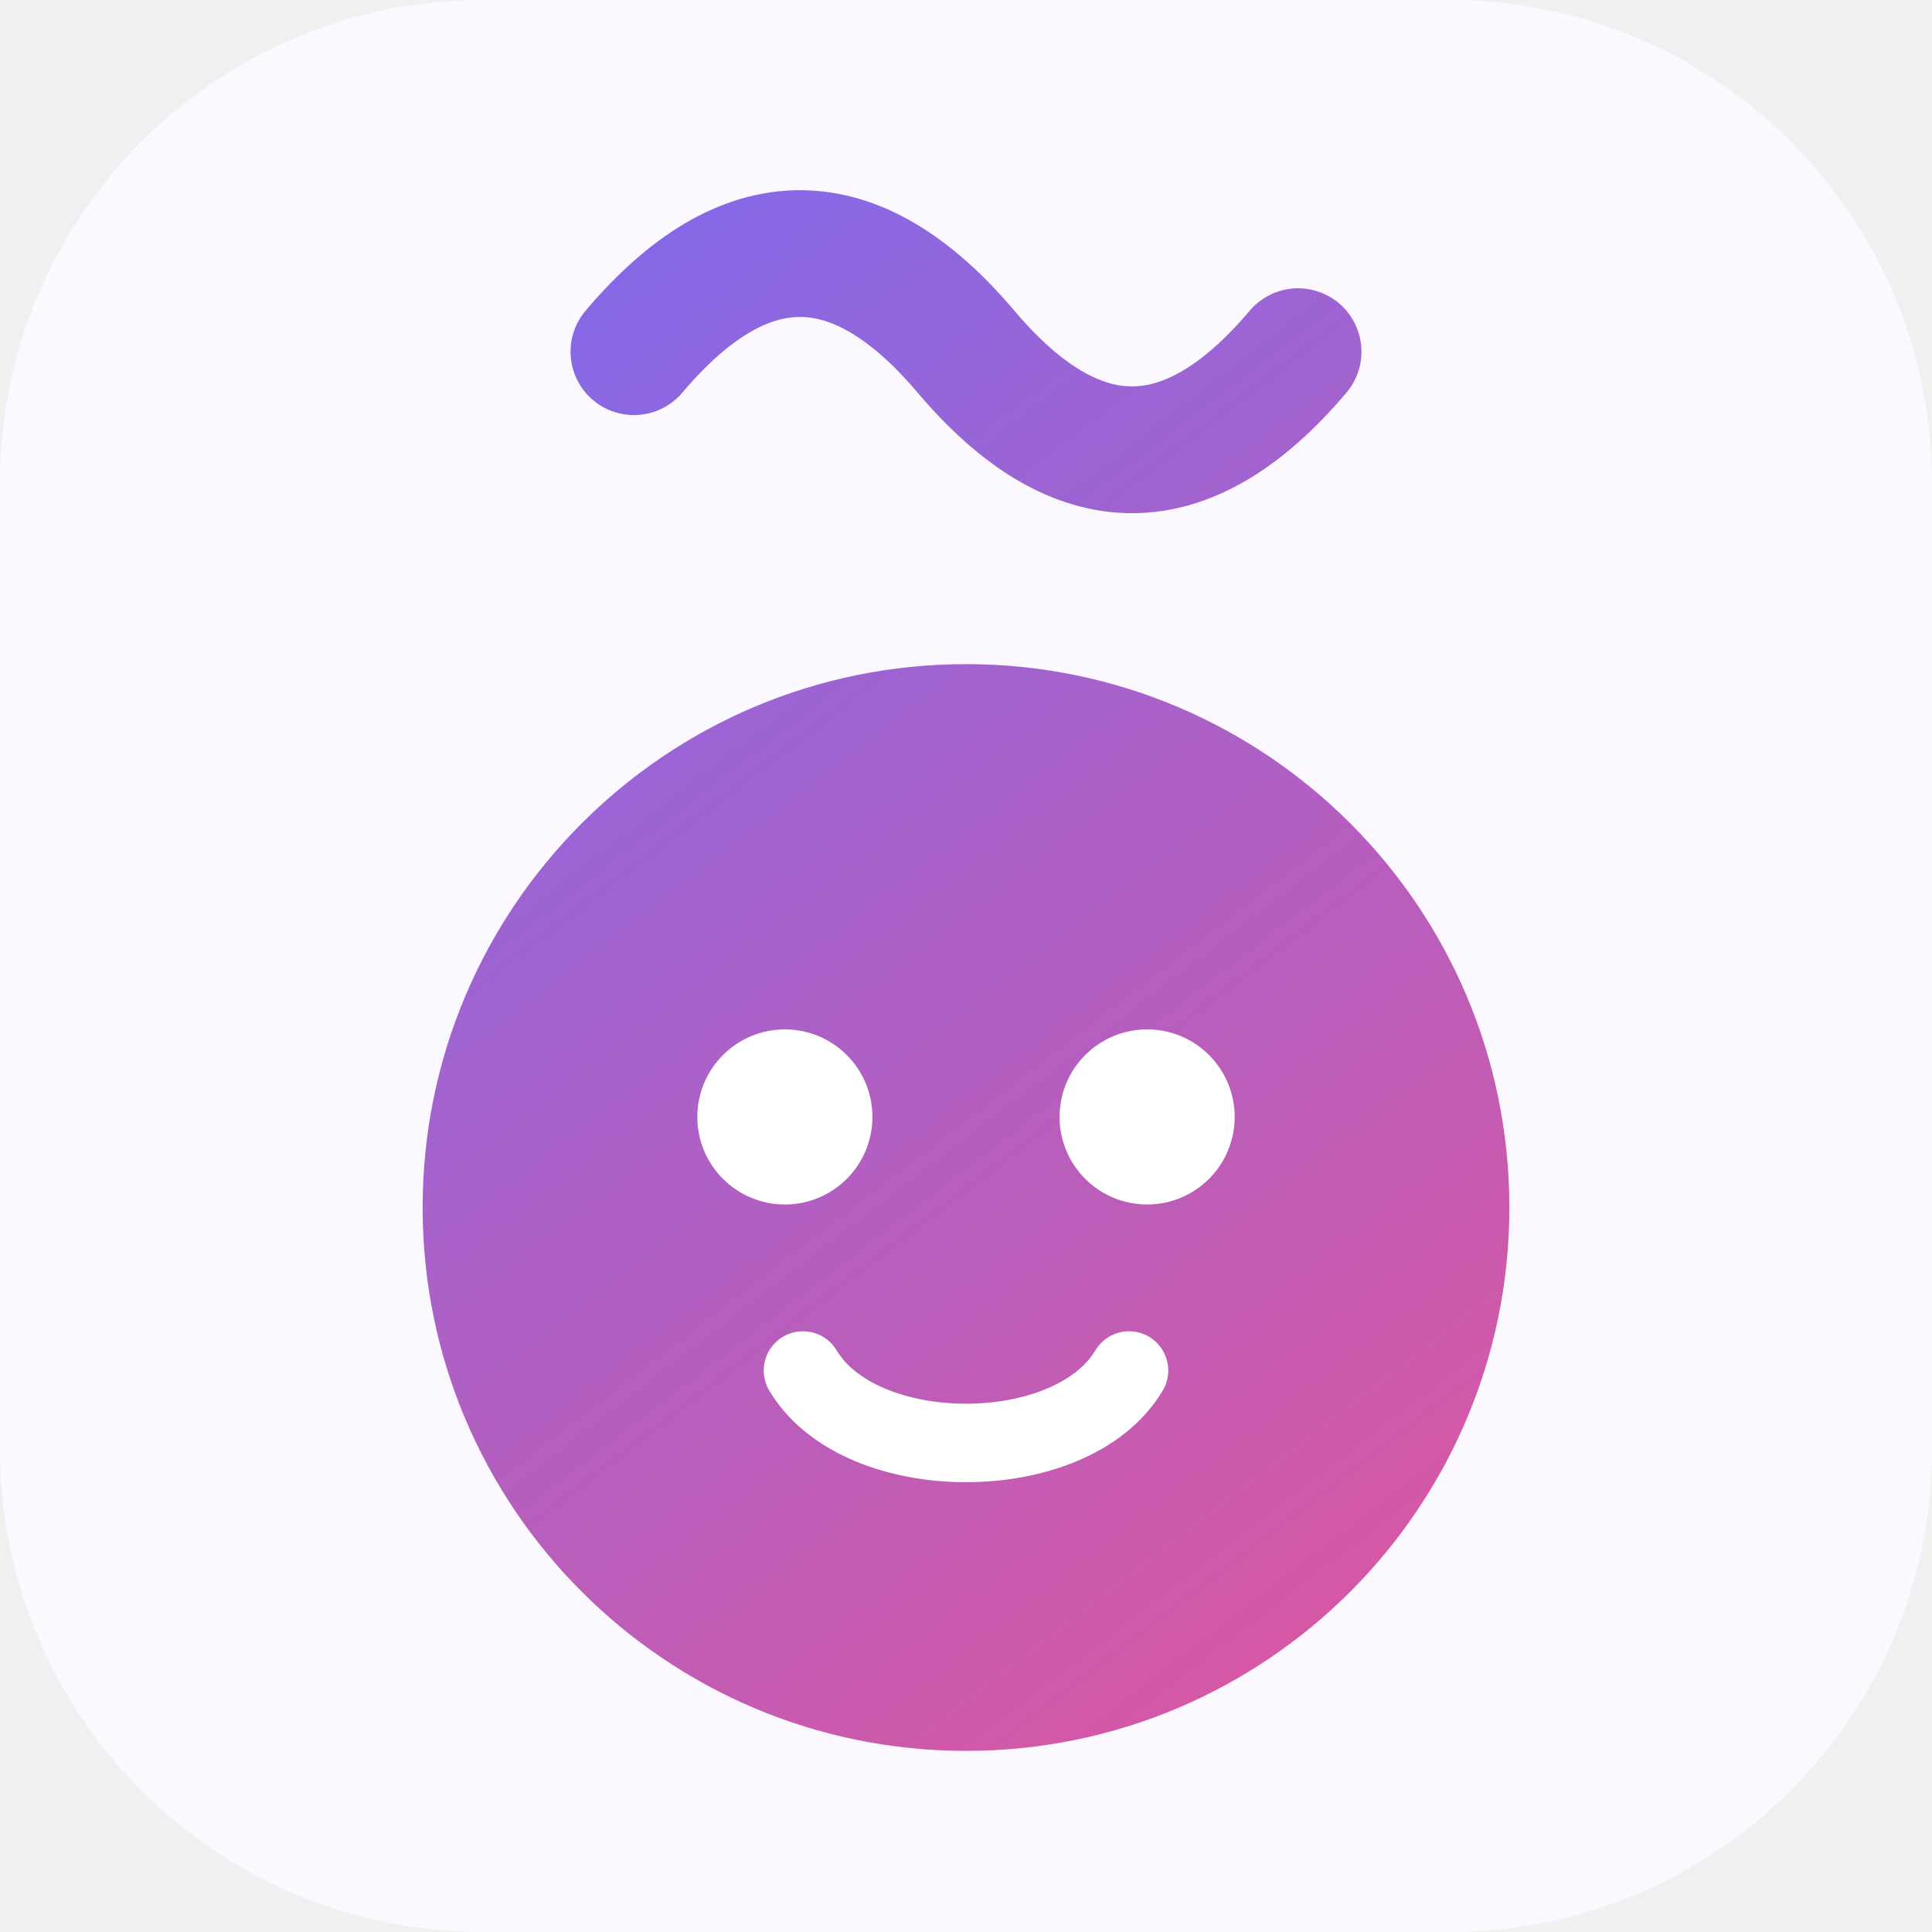
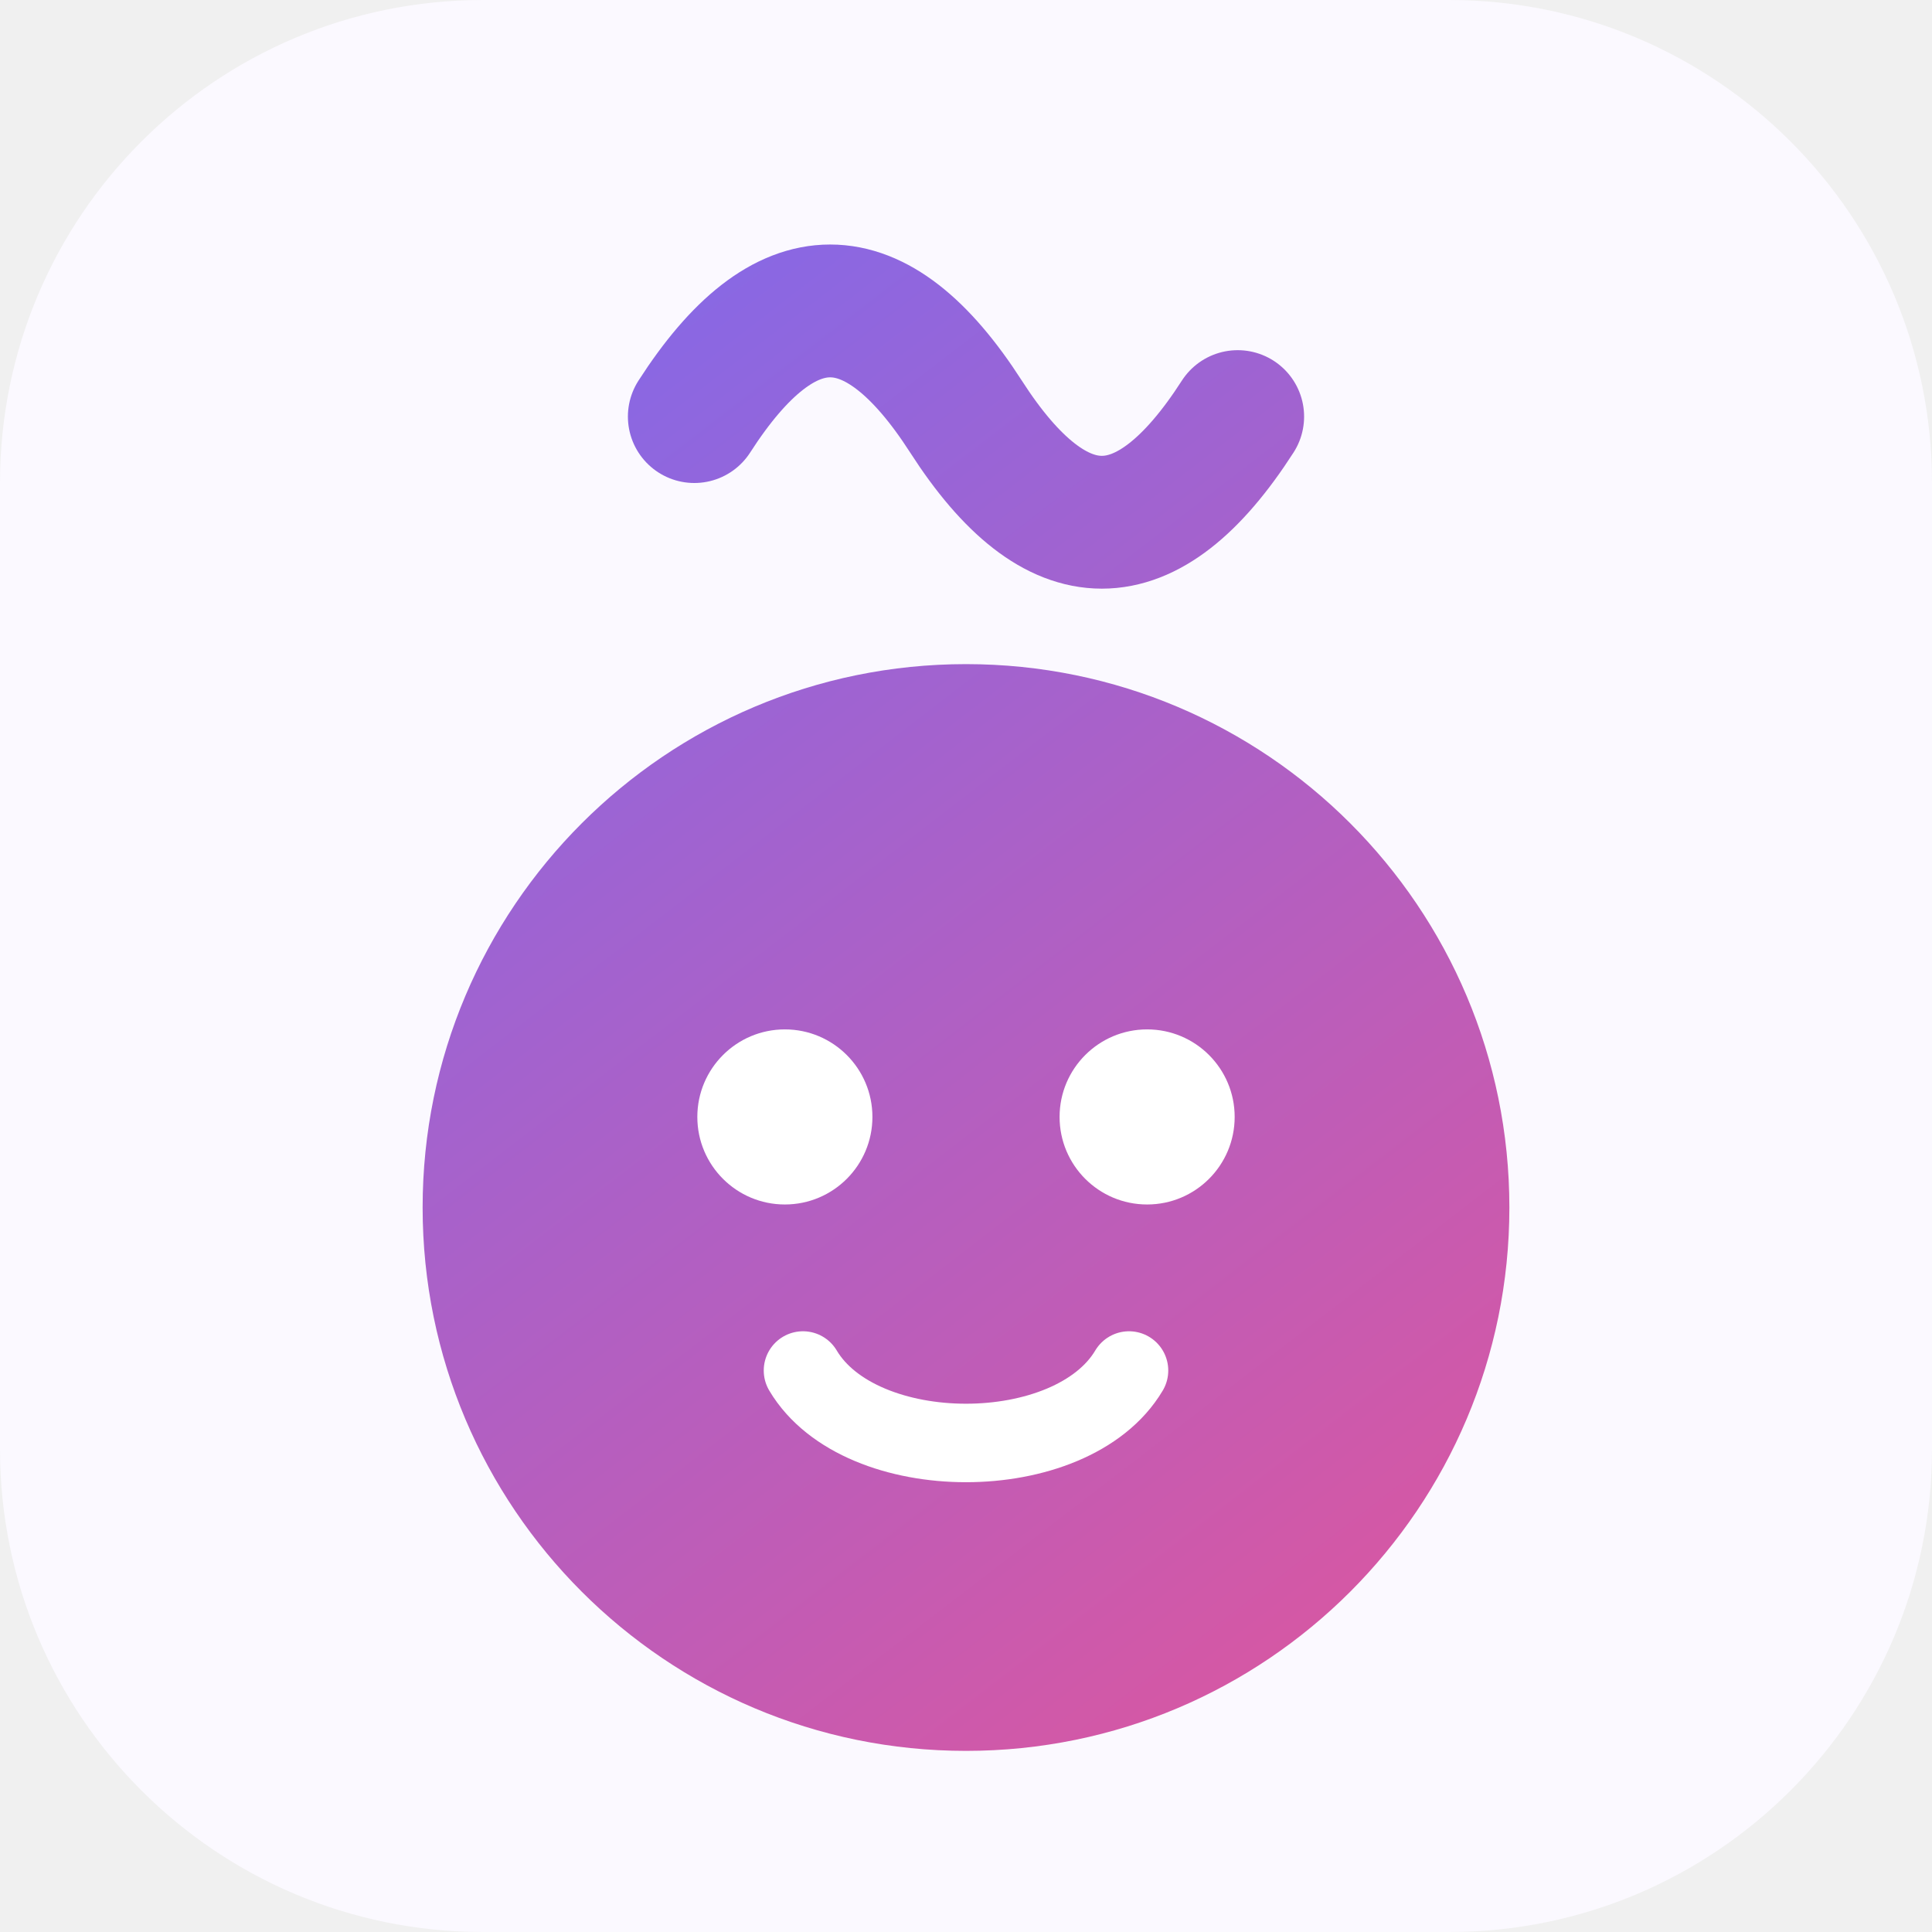
- <svg xmlns="http://www.w3.org/2000/svg" viewBox="0 0 64 64">
+ <svg xmlns="http://www.w3.org/2000/svg" viewBox="0 0 64 64" width="64" height="64">
  <defs>
    <linearGradient id="g" gradientUnits="userSpaceOnUse" x1="12" y1="6" x2="52" y2="58">
      <stop offset="0%" stop-color="#7a6bf0" />
      <stop offset="100%" stop-color="#e2559a" />
    </linearGradient>
  </defs>
  <rect width="64" height="64" rx="16" fill="#fbf9ff" />
  <circle cx="32" cy="40" r="18" fill="url(#g)" />
-   <path d="M21 11.65q5.5 -6.5 11 0t11 0" fill="none" stroke="url(#g)" stroke-width="4.2" stroke-linecap="round" />
+   <path d="M23 13.8q4.5 -7 9 0t9 0" fill="none" stroke="url(#g)" stroke-width="4.4" stroke-linecap="round" />
  <circle cx="26" cy="37" r="2.9" fill="#ffffff" />
  <circle cx="38" cy="37" r="2.9" fill="#ffffff" />
  <path d="M26.6 45.4c1.9 3.2 8.9 3.2 10.8 0" fill="none" stroke="#ffffff" stroke-width="2.6" stroke-linecap="round" />
</svg>
